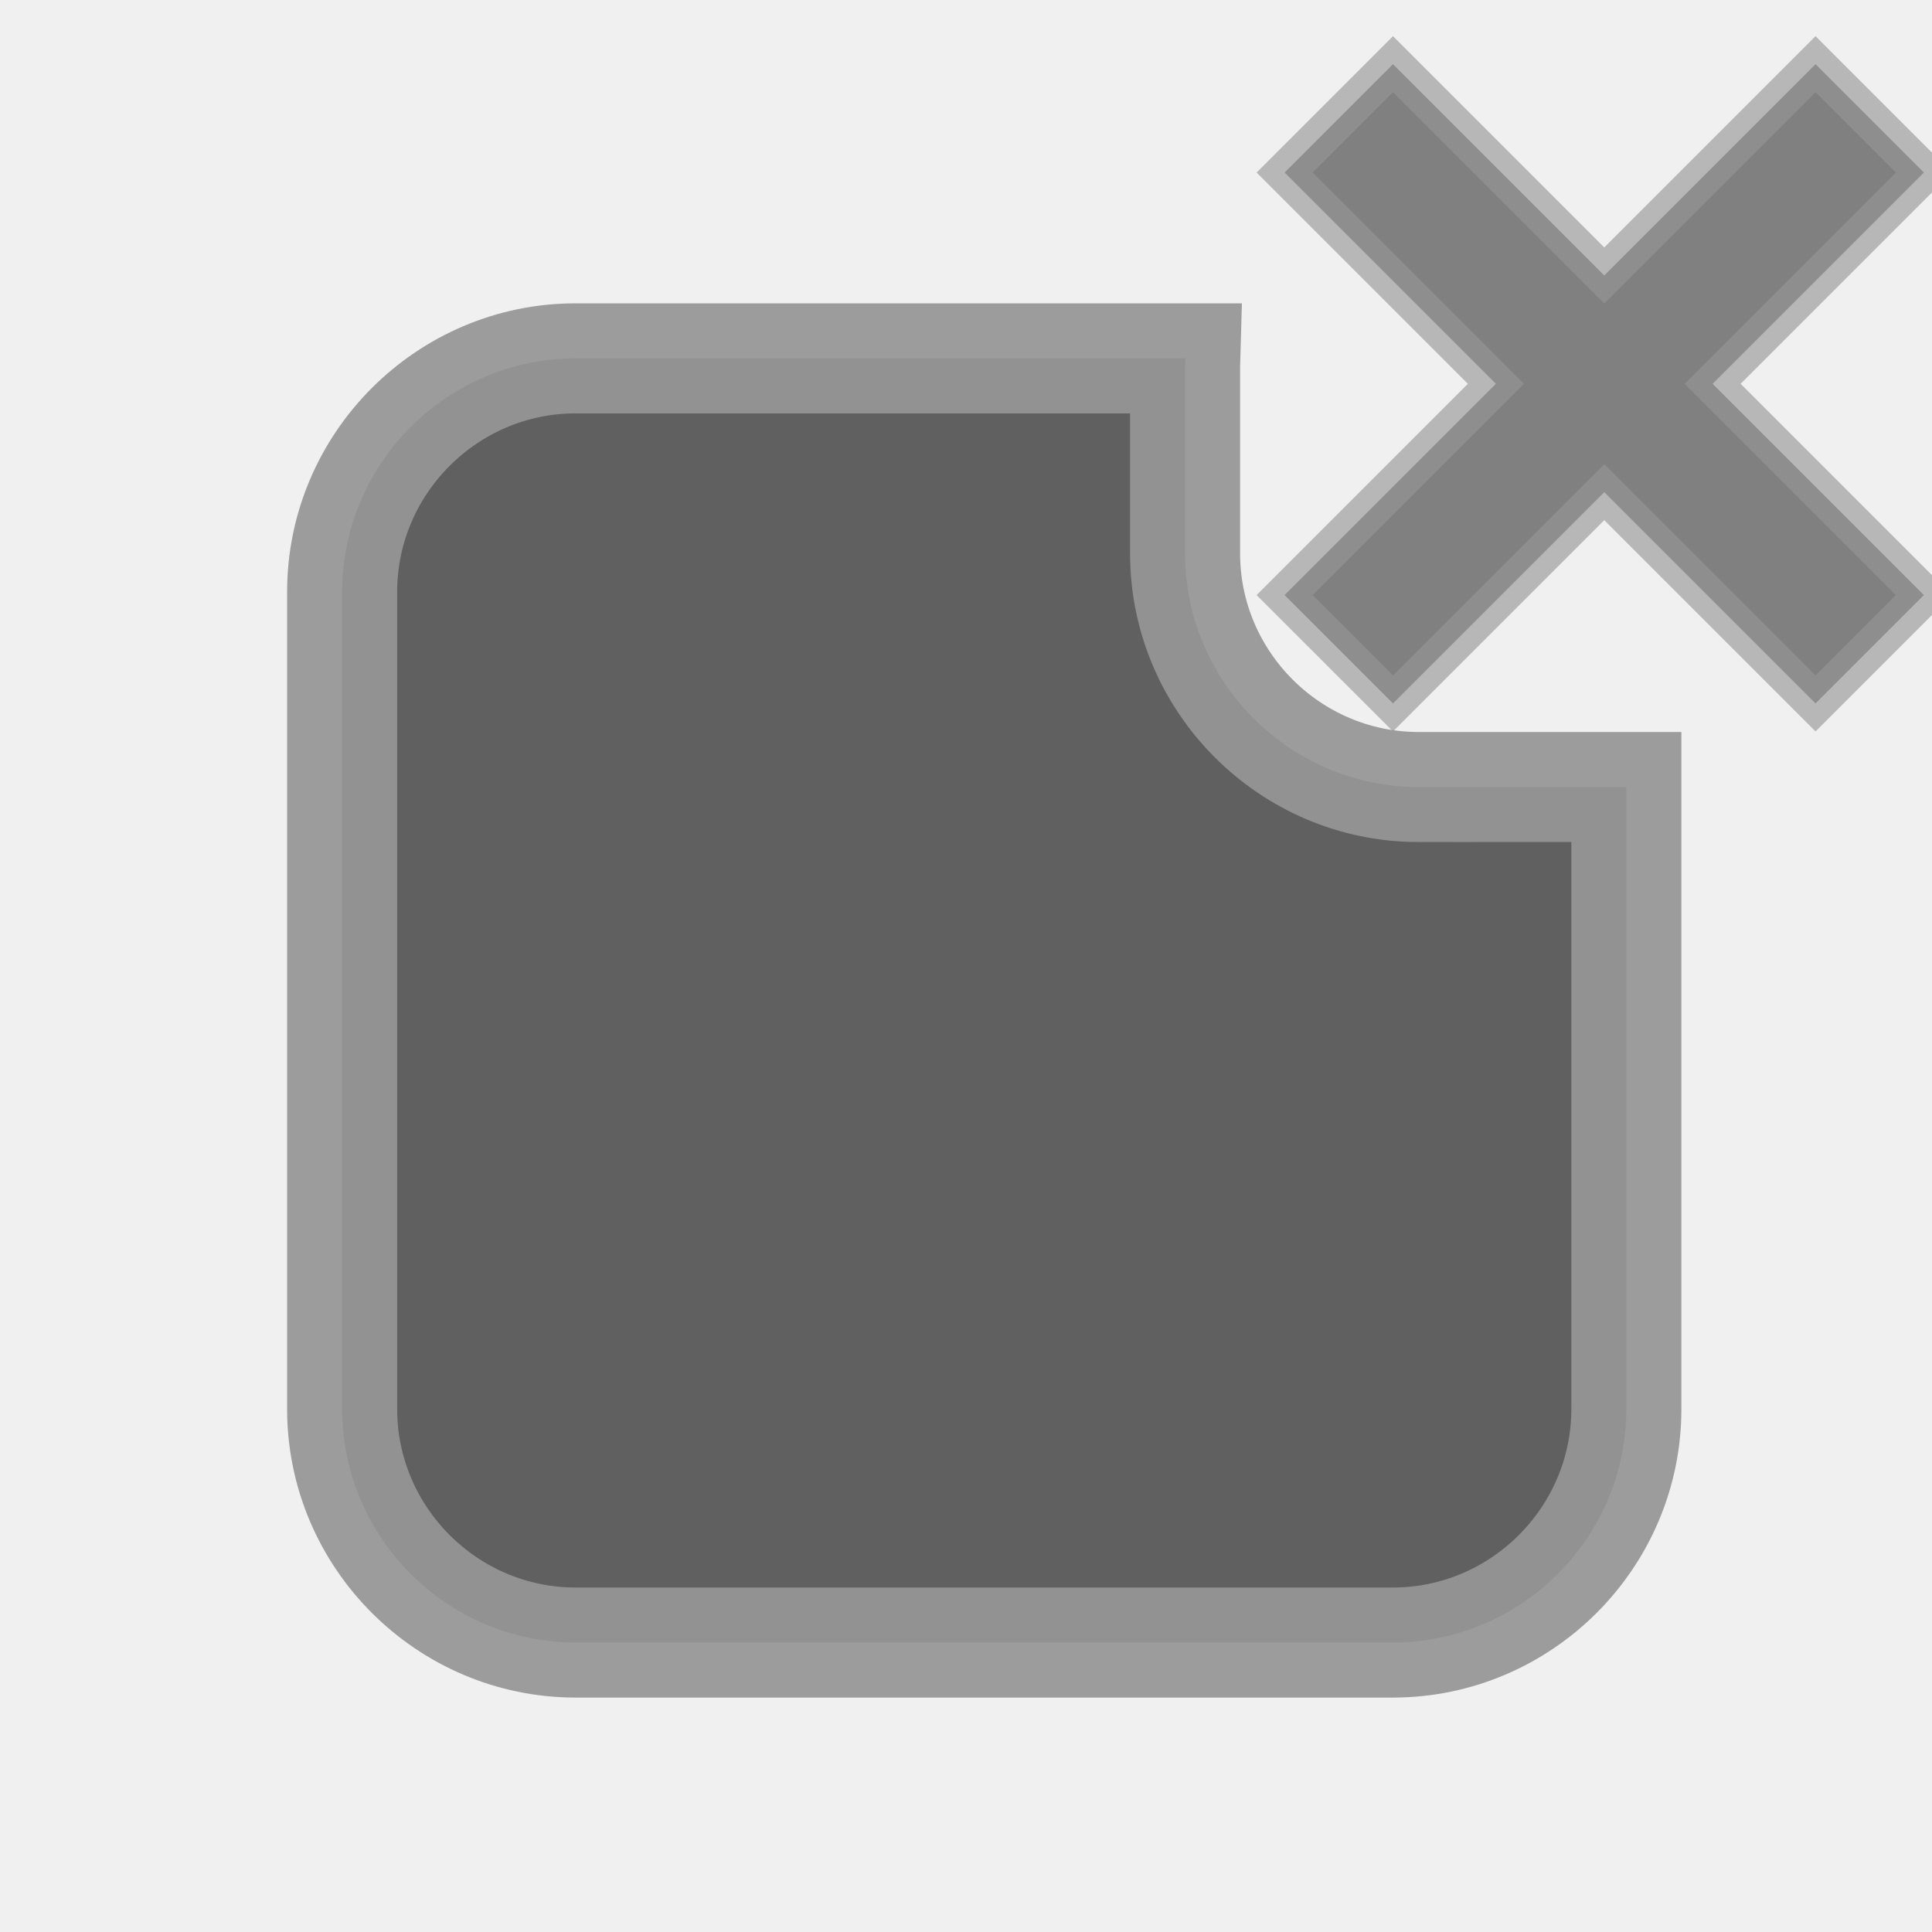
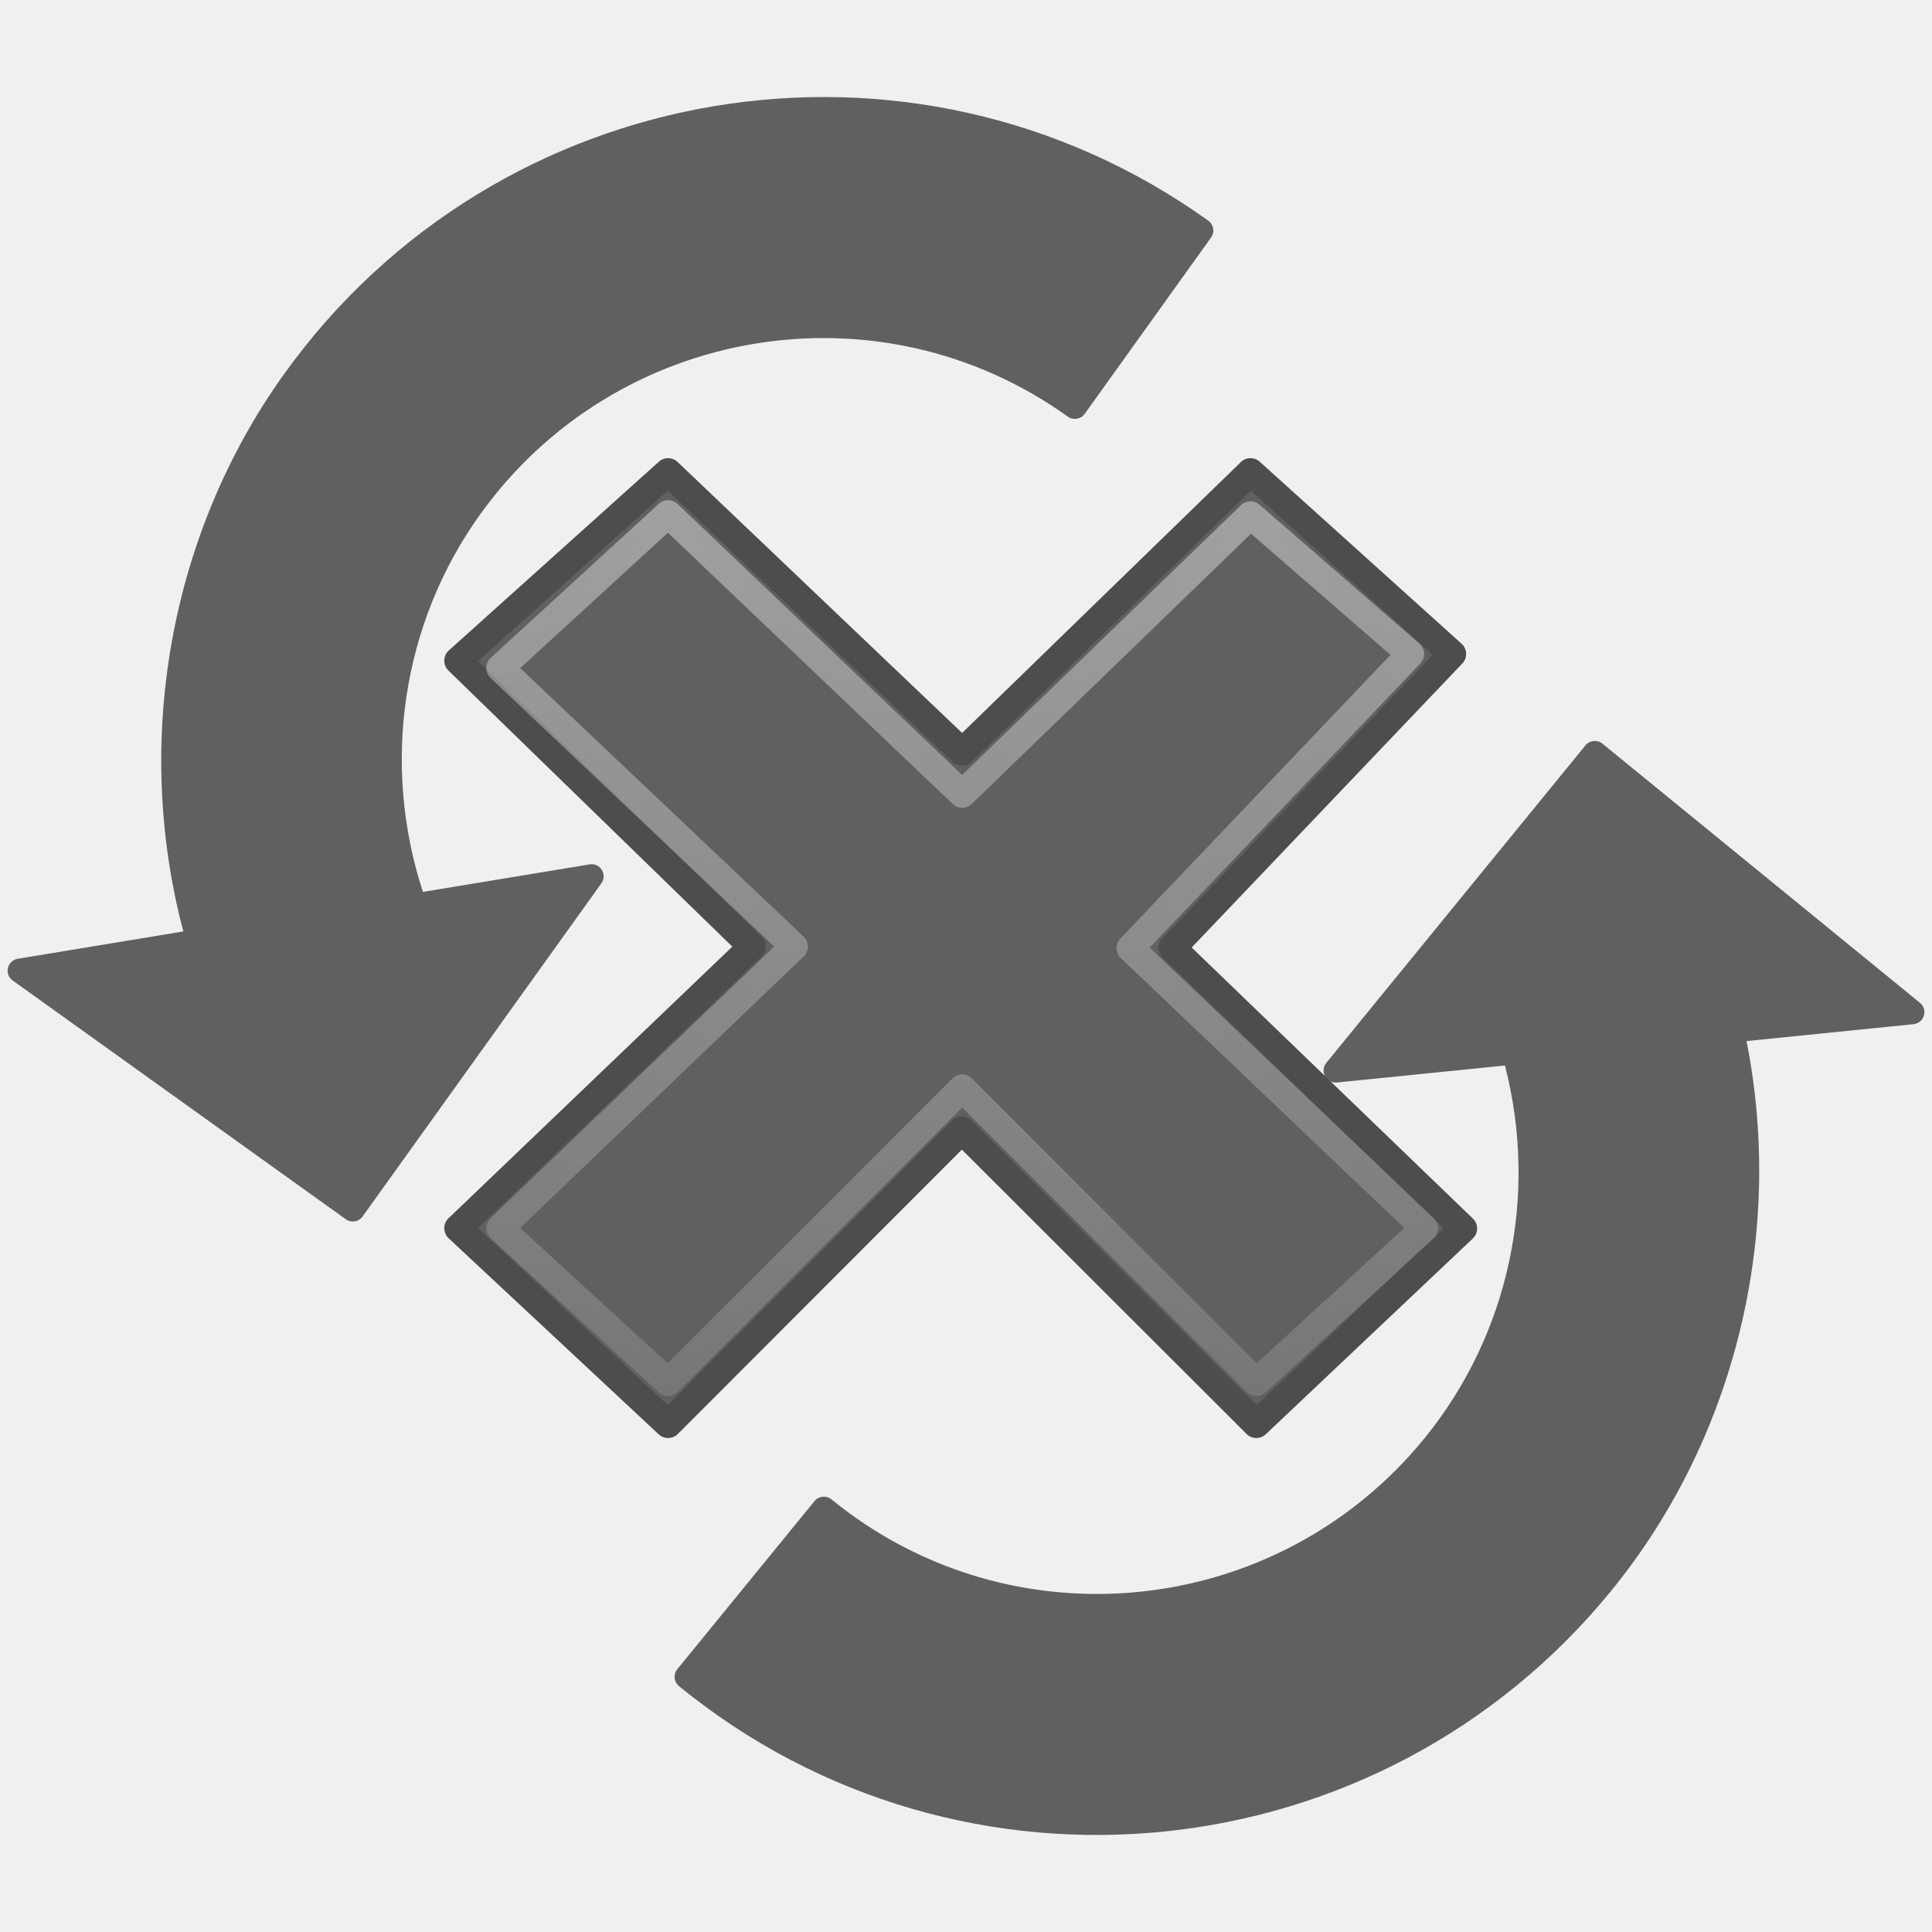
- <svg xmlns="http://www.w3.org/2000/svg" width="256" height="256" id="svg6680" version="1.1">
-   <defs id="defs6682">
-     <linearGradient id="XMLID_140_" gradientUnits="userSpaceOnUse" x1="384.308" y1="183.243" x2="384.308" y2="165.243">
-       <stop offset="0" style="stop-color:#3F3F3F" id="stop2839" />
-       <stop offset="0.5" style="stop-color:#1E1E1E" id="stop2841" />
-       <stop offset="0.5" style="stop-color:#393939" id="stop2843" />
-       <stop offset="1" style="stop-color:#2C2C2C" id="stop2845" />
+ <svg xmlns="http://www.w3.org/2000/svg" xmlns:xlink="http://www.w3.org/1999/xlink" width="256" height="256" id="svg2" version="1.0">
+   <defs id="defs4">
+     <linearGradient x1="31.865" y1="17.13" x2="16.145" y2="32.85" id="linearGradient2181" xlink:href="#linearGradient7916" gradientUnits="userSpaceOnUse" gradientTransform="matrix(1.031799,-1.028741,1.031799,1.028741,-26.55286,23.96367)" />
+     <linearGradient id="linearGradient7916">
+       <stop id="stop7918" style="stop-color:white;stop-opacity:1" offset="0" />
+       <stop id="stop7920" style="stop-color:white;stop-opacity:0.34" offset="1" />
    </linearGradient>
+     <linearGradient xlink:href="#linearGradient7916" id="linearGradient3736" gradientUnits="userSpaceOnUse" gradientTransform="matrix(1.031799,-1.028741,1.031799,1.028741,-26.55286,23.96367)" x1="31.865" y1="17.13" x2="16.145" y2="32.85" />
+     <linearGradient xlink:href="#linearGradient7916" id="linearGradient2839" gradientUnits="userSpaceOnUse" gradientTransform="matrix(1.031799,-1.028741,1.031799,1.028741,-26.55286,23.96367)" x1="31.865" y1="17.13" x2="16.145" y2="32.85" />
  </defs>
  <g id="layer1" transform="translate(0,208)">
-     <g transform="translate(-272.7506,-632.3961)" id="g3496">
-       <path style="fill:#606060;stroke:#969696;stroke-width:14.582;stroke-opacity:0.933;fill-opacity:1;stroke-miterlimit:4;stroke-dasharray:none" d="m 460.722,528.681 c -17.017,0 -30.94,-13.922 -30.94,-30.94 v -24.929 c 0,-0.315 0.041,-0.617 0.049,-0.932 h -80.81 c -17.013,0 -30.935,13.922 -30.935,30.94 v 108.282 c 0,17.017 13.922,30.94 30.935,30.94 H 457.312 c 17.017,0 30.94,-13.922 30.94,-30.94 V 528.677 h -27.53 z" id="path3502" />
-       <g transform="matrix(1.540357,0,0,1.540357,-691.1043,359.8884)" id="g2828" style="fill:#808080;stroke:#969696;stroke-opacity:0.634">
-         <g id="g2836" transform="matrix(3.40855,0,0,3.40855,-546.1955,-517.3476)" style="fill:#808080;fill-opacity:1;stroke:#969696;stroke-opacity:0.634">
-           <linearGradient id="linearGradient7499" gradientUnits="userSpaceOnUse" x1="384.308" y1="183.243" x2="384.308" y2="165.243">
-             <stop offset="0" style="stop-color:#3F3F3F" id="stop7501" />
-             <stop offset="0.5" style="stop-color:#1E1E1E" id="stop7503" />
-             <stop offset="0.5" style="stop-color:#393939" id="stop7505" />
-             <stop offset="1" style="stop-color:#2C2C2C" id="stop7507" />
-           </linearGradient>
-           <polygon style="fill:#808080;fill-opacity:1;stroke:#969696;stroke-opacity:0.634" points="384.308,171.018 378.976,165.686 376.241,168.42 381.573,173.752 376.241,179.084 378.976,181.818 384.308,176.486 389.64,181.818 392.374,179.084 387.042,173.752 392.374,168.42 389.64,165.686 " id="polygon2847" />
+     <g id="g2424" transform="matrix(0.3668174,0.3099156,0.3099156,-0.3668174,-126.4529,64.32067)" style="opacity:0.5;fill:none;stroke:#ffffff;stroke-width:4.12;stroke-opacity:1" />
+     <g style="overflow:visible" id="g2518" transform="matrix(0.3425824,0,0,0.3425824,2.76186,1.433025)">
+       <g style="fill:#969696;fill-opacity:0.933;overflow:visible" id="g2606" transform="matrix(0.9,0,0,0.9,2.625405,9.460179)">
+         <g id="g2831" transform="translate(-3.214215,4.824151)">
+           <path d="m 679.999,-375.01 c -2.22,-1.812 -5.482,-1.478 -7.29,0.737 l -111.391,136.466 c -1.324,1.621 -1.54,3.886 -0.551,5.73 0.993,1.847 3.001,2.911 5.086,2.7 0,0 64.151,-6.49 72.258,-7.31 14.466,56.042 1.773,115.657 -34.685,160.322 -63.228,77.46 -177.289,89.364 -254.75,26.136 -2.219,-1.812 -5.478,-1.482 -7.29,0.737 L 282.413,22.755 c -1.812,2.22 -1.482,5.478 0.737,7.29 121.723,99.358 301.19,80.838 400.548,-40.885 53.321,-65.323 74.72,-153.244 58.227,-236.348 9.426,-0.954 71.784,-7.262 71.784,-7.262 1.392,-0.141 2.641,-0.834 3.492,-1.878 0.423,-0.518 0.748,-1.121 0.951,-1.786 0.602,-2.002 -0.066,-4.18 -1.687,-5.504 L 680,-375.01 z" id="path2608" style="fill:#606060;fill-opacity:1" />
+           <path d="m 139.95,-170.62 c 2.329,1.669 5.56,1.136 7.229,-1.193 l 102.616,-143.181 c 1.219,-1.701 1.296,-3.979 0.19,-5.753 -1.11,-1.777 -3.181,-2.713 -5.245,-2.376 0,0 -63.618,10.499 -71.657,11.826 -17.952,-55.025 -9.024,-115.314 24.565,-162.181 58.247,-81.272 171.337,-100.304 252.61,-42.057 2.329,1.669 5.563,1.131 7.229,-1.193 l 54.326,-75.802 c 1.666,-2.325 1.136,-5.56 -1.193,-7.229 -127.713,-91.53 -305.666,-61.794 -397.196,65.919 -49.12,68.538 -64.965,157.627 -43.293,239.534 -9.348,1.543 -71.187,11.748 -71.187,11.748 -1.381,0.228 -2.583,0.998 -3.368,2.093 -0.389,0.543 -0.676,1.166 -0.836,1.842 -0.477,2.036 0.328,4.168 2.029,5.387 L 139.95,-170.62 z" id="path2610" style="fill:#606060;fill-opacity:1" />
+           <g style="fill:#606060;fill-opacity:1" id="layer1-2" transform="matrix(13.16573,0,0,13.16573,-1339.892,-396.4704)">
+             <g transform="matrix(0.9143363,0,0,0.9143363,110.5779,-14.5548)" id="g3732">
+               <path d="M 41.892,35.011 31.5,24.994 41.5,14.5 34.291,8 24,18 13.5,8 6,14.739 16.5,24.951 6,35 13.5,42 23.988,31.5 34.5,42 41.892,35.011 z" id="text1314" style="font-size:59.901px;font-style:normal;font-variant:normal;font-weight:bold;font-stretch:normal;text-align:start;line-height:125%;writing-mode:lr-tb;text-anchor:start;fill:#606060;fill-opacity:1;stroke:#4d4d4d;stroke-width:0.982;stroke-linecap:butt;stroke-linejoin:round;stroke-miterlimit:4;stroke-opacity:1;stroke-dasharray:none;font-family:Bitstream Vera Sans" />
+               <path d="M 40.5,35 30,25 40,14.5 34.292,9.541 24,19.5 13.5,9.5 7.5,15 18,24.945 7.5,35 13.5,40.5 24,30 34.5,40.5 40.5,35 z" id="path7076" style="font-size:59.901px;font-style:normal;font-variant:normal;font-weight:bold;font-stretch:normal;text-align:start;line-height:125%;writing-mode:lr-tb;text-anchor:start;opacity:0.409;fill:#606060;fill-opacity:1;stroke:url(#linearGradient2839);stroke-width:0.982;stroke-linecap:butt;stroke-linejoin:round;stroke-miterlimit:4;stroke-opacity:1;stroke-dasharray:none;font-family:Bitstream Vera Sans" />
+             </g>
+           </g>
        </g>
      </g>
    </g>
  </g>
</svg>
